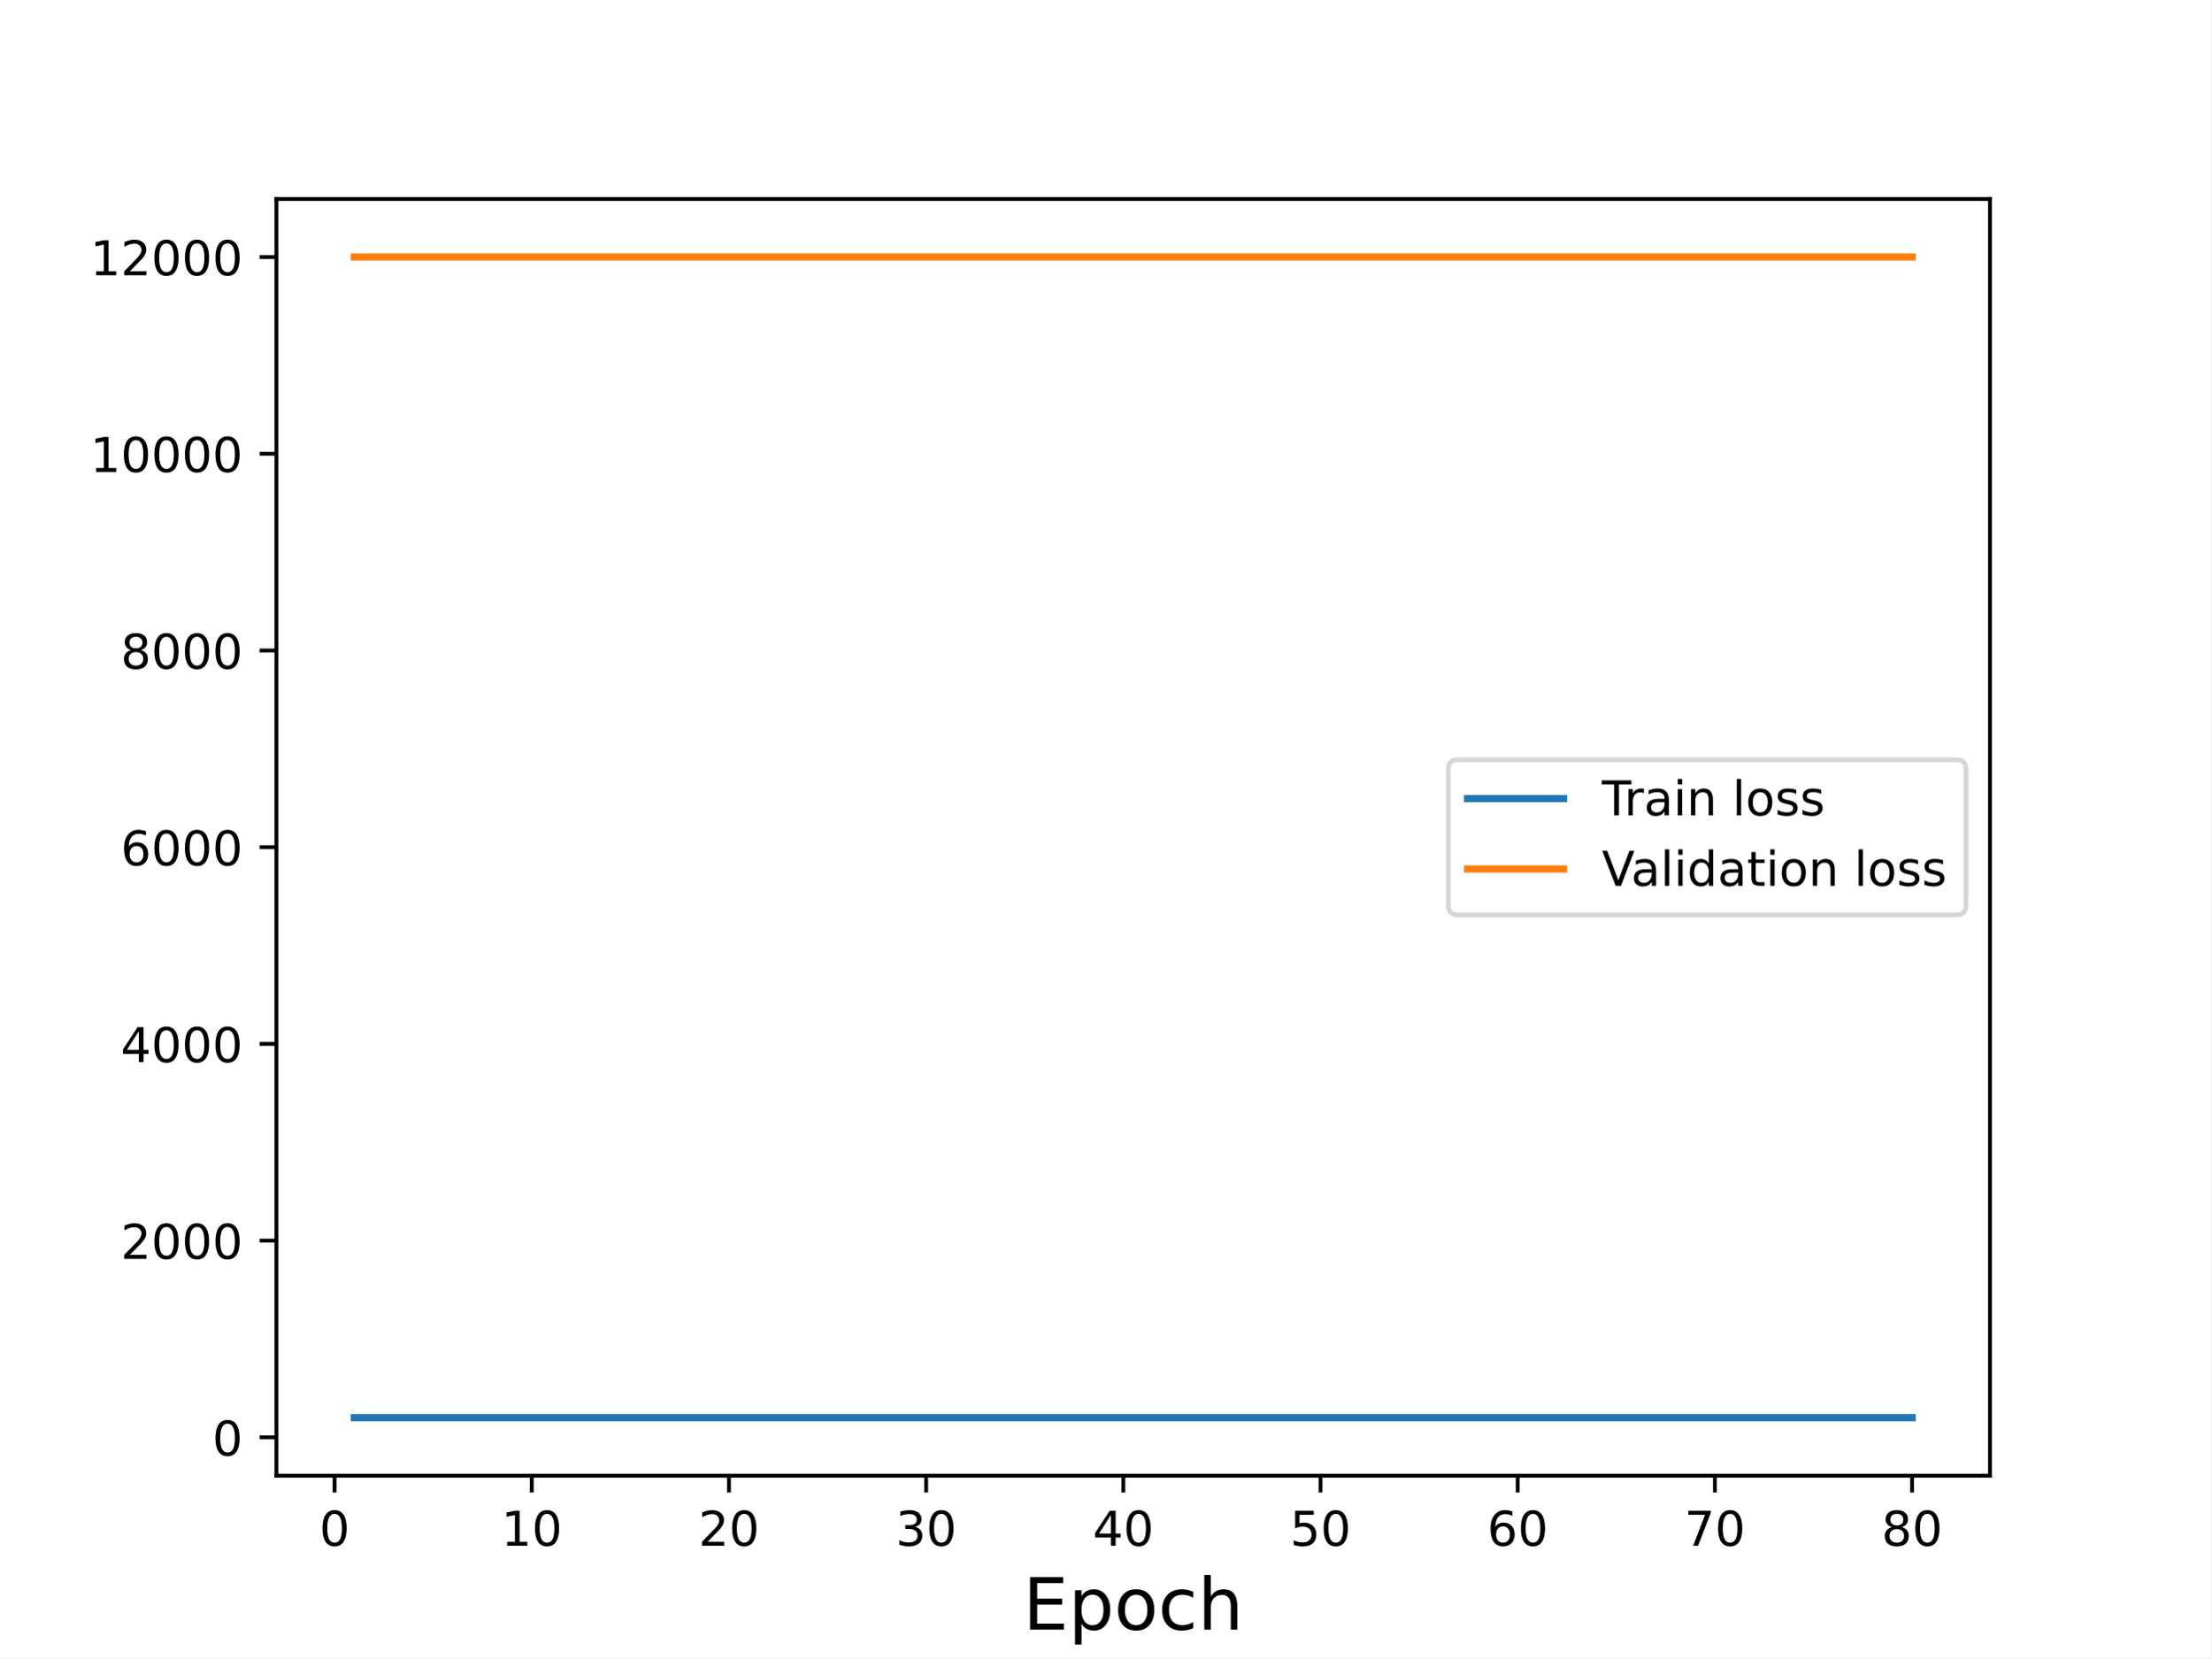
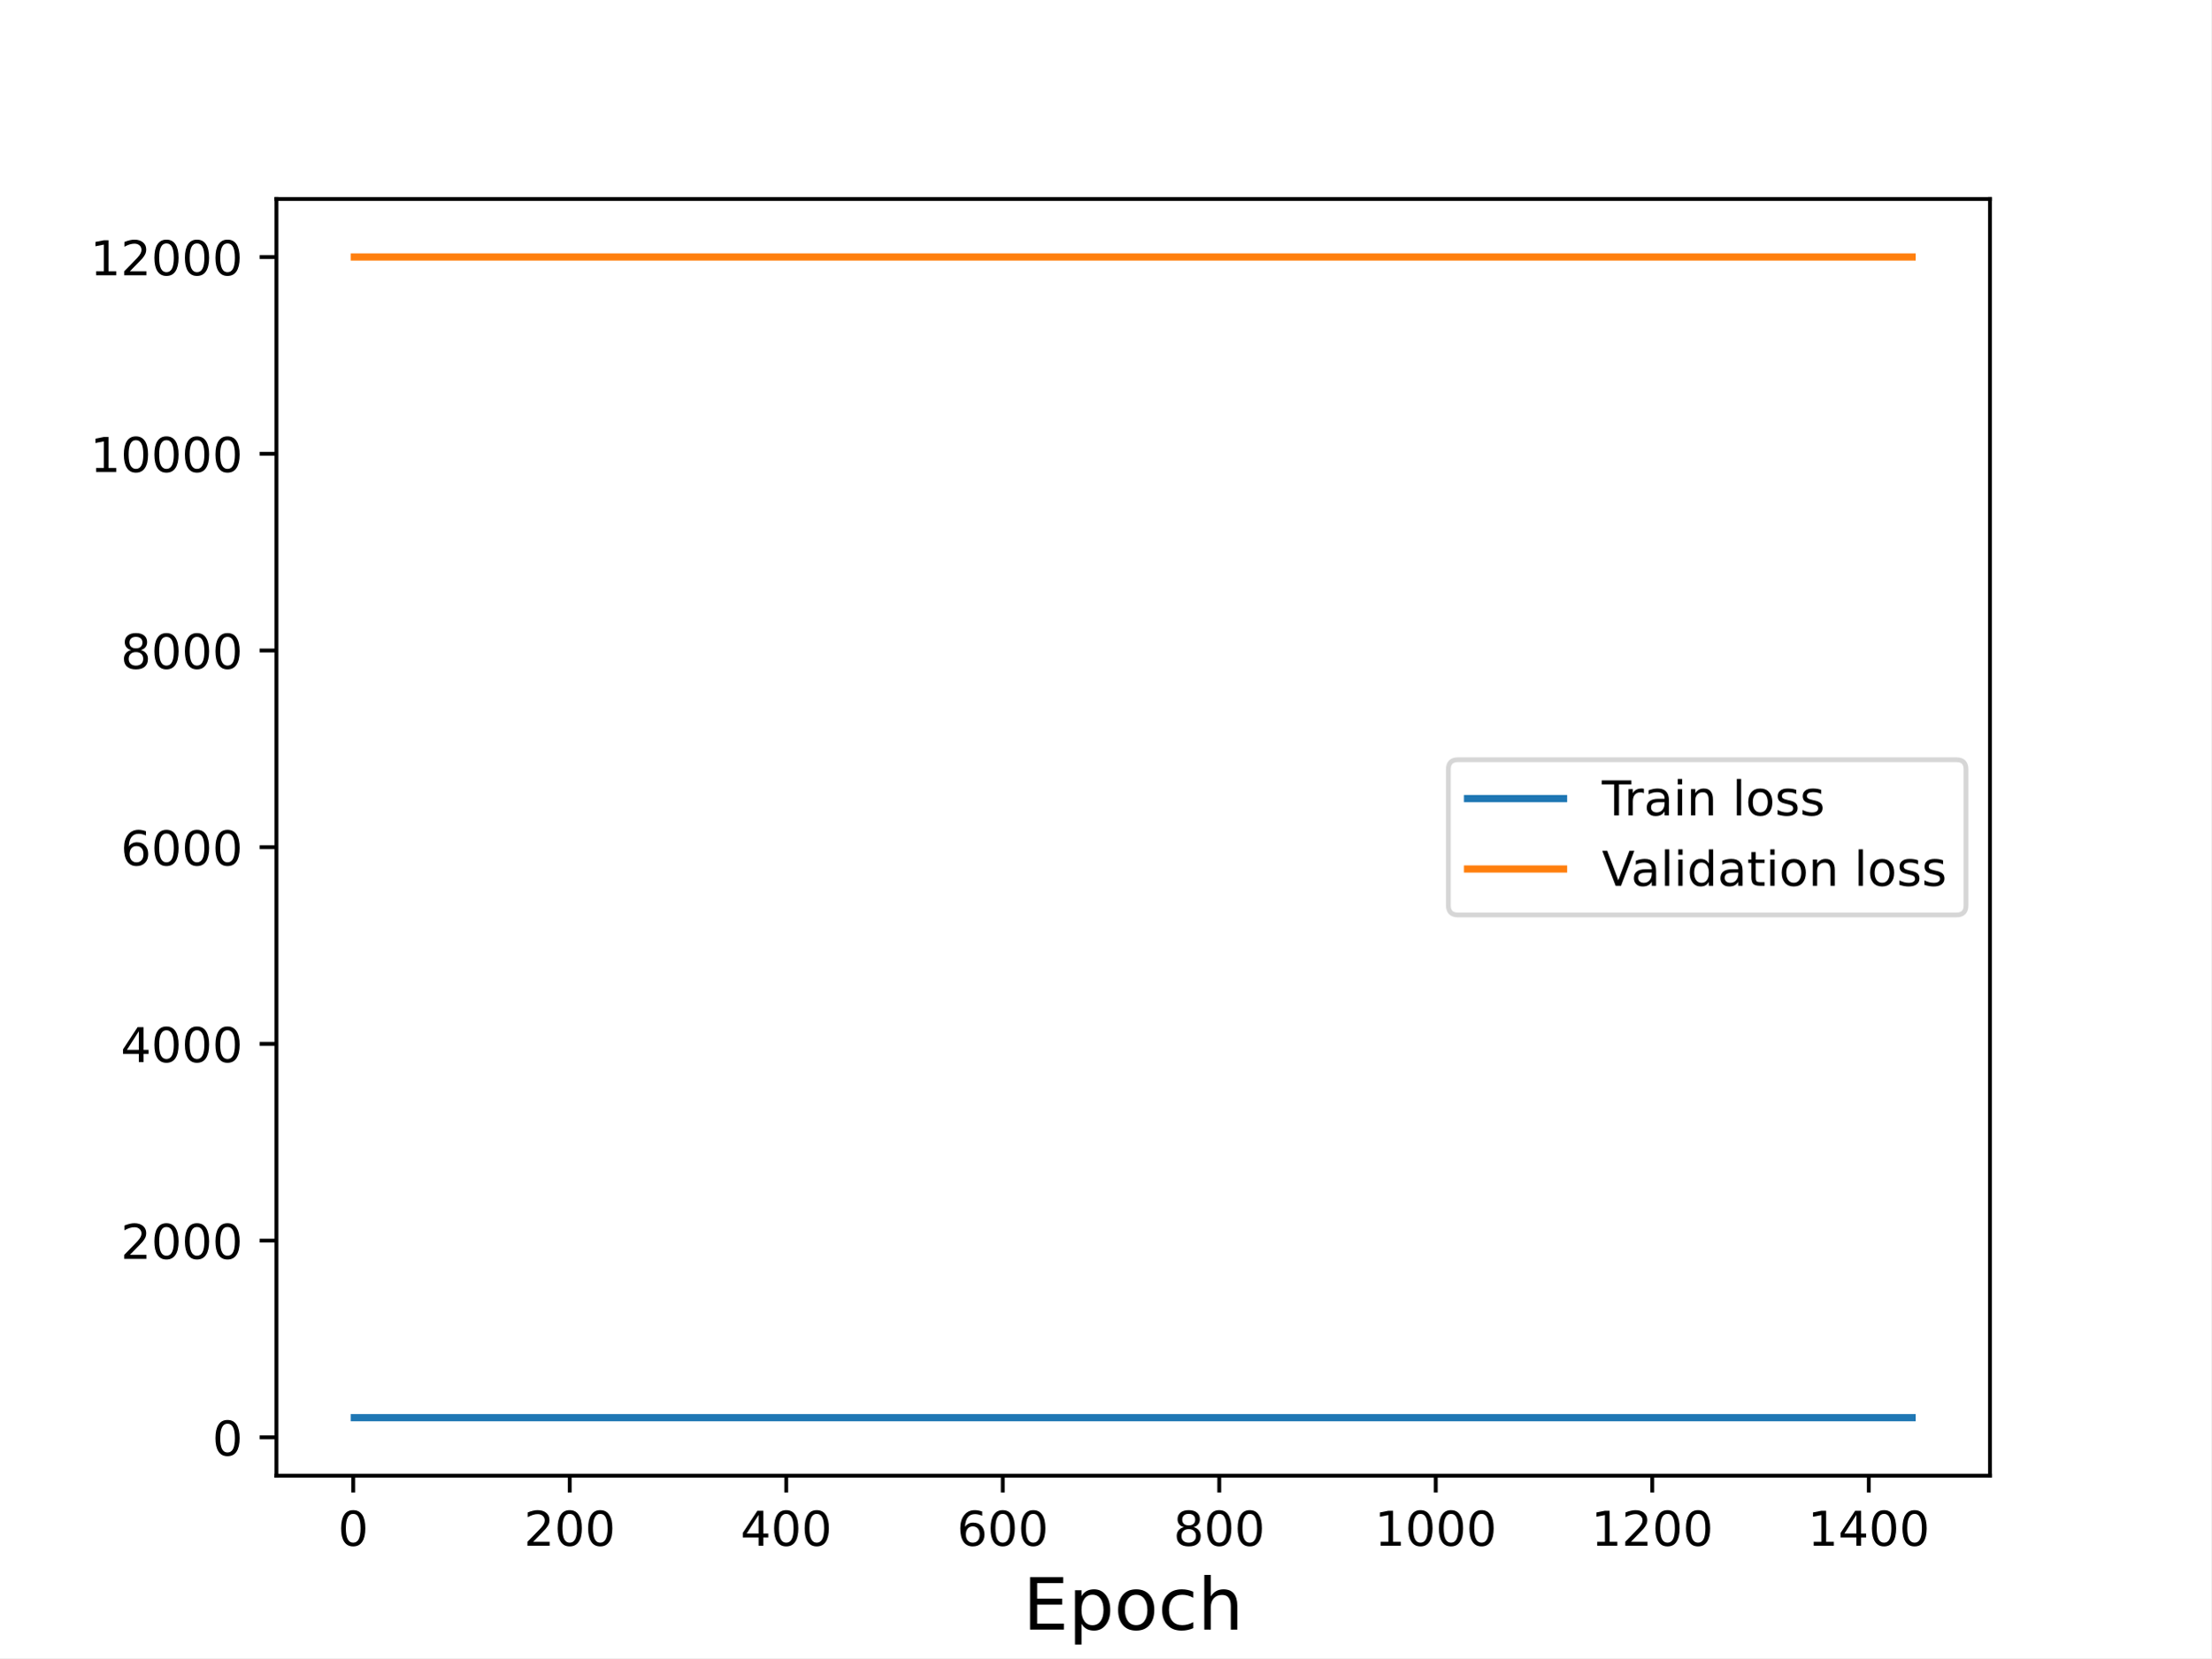
<svg xmlns="http://www.w3.org/2000/svg" xmlns:xlink="http://www.w3.org/1999/xlink" height="345.6pt" version="1.1" viewBox="0 0 460.8 345.6" width="460.8pt">
  <defs>
    <style type="text/css">*{stroke-linecap:butt;stroke-linejoin:round;}</style>
  </defs>
  <g id="figure_1">
    <g id="patch_1">
      <path d="M 0 345.6  L 460.8 345.6  L 460.8 0  L 0 0  z " style="fill:#ffffff;" />
    </g>
    <g id="axes_1">
      <g id="patch_2">
        <path d="M 57.6 307.584  L 414.72 307.584  L 414.72 41.472  L 57.6 41.472  z " style="fill:#ffffff;" />
      </g>
      <g id="matplotlib.axis_1">
        <g id="xtick_1">
          <g id="line2d_1">
            <defs>
-               <path d="M 0 0  L 0 3.5  " id="md147dcc945" style="stroke:#000000;stroke-width:0.8;" />
-             </defs>
-             <g>
-               <use style="stroke:#000000;stroke-width:0.8;" x="69.723" xlink:href="#md147dcc945" y="307.584" />
+               <path d="M 0 0  L 0 3.5  " id="m6fc9ec8ced" style="stroke:#000000;stroke-width:0.8;" />
+             </defs>
+             <g>
+               <use style="stroke:#000000;stroke-width:0.8;" x="73.607" xlink:href="#m6fc9ec8ced" y="307.584" />
            </g>
          </g>
          <g id="text_1">
-             <g transform="translate(66.54193 322.1824)scale(0.1 -0.1)">
+             <g transform="translate(70.42587 322.1824)scale(0.1 -0.1)">
              <defs>
                <path d="M 2034 4250  Q 1547 4250 1301 3770  Q 1056 3291 1056 2328  Q 1056 1369 1301 889  Q 1547 409 2034 409  Q 2525 409 2770 889  Q 3016 1369 3016 2328  Q 3016 3291 2770 3770  Q 2525 4250 2034 4250  z M 2034 4750  Q 2819 4750 3233 4129  Q 3647 3509 3647 2328  Q 3647 1150 3233 529  Q 2819 -91 2034 -91  Q 1250 -91 836 529  Q 422 1150 422 2328  Q 422 3509 836 4129  Q 1250 4750 2034 4750  z " id="DejaVuSans-30" transform="scale(0.015625)" />
              </defs>
              <use xlink:href="#DejaVuSans-30" />
            </g>
          </g>
        </g>
        <g id="xtick_2">
          <g id="line2d_2">
            <g>
-               <use style="stroke:#000000;stroke-width:0.8;" x="110.819" xlink:href="#md147dcc945" y="307.584" />
+               <use style="stroke:#000000;stroke-width:0.8;" x="118.729" xlink:href="#m6fc9ec8ced" y="307.584" />
            </g>
          </g>
          <g id="text_2">
-             <g transform="translate(104.4562 322.1824)scale(0.1 -0.1)">
-               <defs>
-                 <path d="M 794 531  L 1825 531  L 1825 4091  L 703 3866  L 703 4441  L 1819 4666  L 2450 4666  L 2450 531  L 3481 531  L 3481 0  L 794 0  L 794 531  z " id="DejaVuSans-31" transform="scale(0.015625)" />
-               </defs>
-               <use xlink:href="#DejaVuSans-31" />
-               <use x="63.623" xlink:href="#DejaVuSans-30" />
+             <g transform="translate(109.1856 322.1824)scale(0.1 -0.1)">
+               <defs>
+                 <path d="M 1228 531  L 3431 531  L 3431 0  L 469 0  L 469 531  Q 828 903 1448 1529  Q 2069 2156 2228 2338  Q 2531 2678 2651 2914  Q 2772 3150 2772 3378  Q 2772 3750 2511 3984  Q 2250 4219 1831 4219  Q 1534 4219 1204 4116  Q 875 4013 500 3803  L 500 4441  Q 881 4594 1212 4672  Q 1544 4750 1819 4750  Q 2544 4750 2975 4387  Q 3406 4025 3406 3419  Q 3406 3131 3298 2873  Q 3191 2616 2906 2266  Q 2828 2175 2409 1742  Q 1991 1309 1228 531  z " id="DejaVuSans-32" transform="scale(0.015625)" />
+               </defs>
+               <use xlink:href="#DejaVuSans-32" />
+               <use x="63.623" xlink:href="#DejaVuSans-30" />
+               <use x="127.246" xlink:href="#DejaVuSans-30" />
            </g>
          </g>
        </g>
        <g id="xtick_3">
          <g id="line2d_3">
            <g>
-               <use style="stroke:#000000;stroke-width:0.8;" x="151.914" xlink:href="#md147dcc945" y="307.584" />
+               <use style="stroke:#000000;stroke-width:0.8;" x="163.852" xlink:href="#m6fc9ec8ced" y="307.584" />
            </g>
          </g>
          <g id="text_3">
-             <g transform="translate(145.5517 322.1824)scale(0.1 -0.1)">
-               <defs>
-                 <path d="M 1228 531  L 3431 531  L 3431 0  L 469 0  L 469 531  Q 828 903 1448 1529  Q 2069 2156 2228 2338  Q 2531 2678 2651 2914  Q 2772 3150 2772 3378  Q 2772 3750 2511 3984  Q 2250 4219 1831 4219  Q 1534 4219 1204 4116  Q 875 4013 500 3803  L 500 4441  Q 881 4594 1212 4672  Q 1544 4750 1819 4750  Q 2544 4750 2975 4387  Q 3406 4025 3406 3419  Q 3406 3131 3298 2873  Q 3191 2616 2906 2266  Q 2828 2175 2409 1742  Q 1991 1309 1228 531  z " id="DejaVuSans-32" transform="scale(0.015625)" />
-               </defs>
-               <use xlink:href="#DejaVuSans-32" />
-               <use x="63.623" xlink:href="#DejaVuSans-30" />
+             <g transform="translate(154.3079 322.1824)scale(0.1 -0.1)">
+               <defs>
+                 <path d="M 2419 4116  L 825 1625  L 2419 1625  L 2419 4116  z M 2253 4666  L 3047 4666  L 3047 1625  L 3713 1625  L 3713 1100  L 3047 1100  L 3047 0  L 2419 0  L 2419 1100  L 313 1100  L 313 1709  L 2253 4666  z " id="DejaVuSans-34" transform="scale(0.015625)" />
+               </defs>
+               <use xlink:href="#DejaVuSans-34" />
+               <use x="63.623" xlink:href="#DejaVuSans-30" />
+               <use x="127.246" xlink:href="#DejaVuSans-30" />
            </g>
          </g>
        </g>
        <g id="xtick_4">
          <g id="line2d_4">
            <g>
-               <use style="stroke:#000000;stroke-width:0.8;" x="193.01" xlink:href="#md147dcc945" y="307.584" />
+               <use style="stroke:#000000;stroke-width:0.8;" x="208.974" xlink:href="#m6fc9ec8ced" y="307.584" />
            </g>
          </g>
          <g id="text_4">
-             <g transform="translate(186.6472 322.1824)scale(0.1 -0.1)">
-               <defs>
-                 <path d="M 2597 2516  Q 3050 2419 3304 2112  Q 3559 1806 3559 1356  Q 3559 666 3084 287  Q 2609 -91 1734 -91  Q 1441 -91 1130 -33  Q 819 25 488 141  L 488 750  Q 750 597 1062 519  Q 1375 441 1716 441  Q 2309 441 2620 675  Q 2931 909 2931 1356  Q 2931 1769 2642 2001  Q 2353 2234 1838 2234  L 1294 2234  L 1294 2753  L 1863 2753  Q 2328 2753 2575 2939  Q 2822 3125 2822 3475  Q 2822 3834 2567 4026  Q 2313 4219 1838 4219  Q 1578 4219 1281 4162  Q 984 4106 628 3988  L 628 4550  Q 988 4650 1302 4700  Q 1616 4750 1894 4750  Q 2613 4750 3031 4423  Q 3450 4097 3450 3541  Q 3450 3153 3228 2886  Q 3006 2619 2597 2516  z " id="DejaVuSans-33" transform="scale(0.015625)" />
-               </defs>
-               <use xlink:href="#DejaVuSans-33" />
-               <use x="63.623" xlink:href="#DejaVuSans-30" />
+             <g transform="translate(199.4301 322.1824)scale(0.1 -0.1)">
+               <defs>
+                 <path d="M 2113 2584  Q 1688 2584 1439 2293  Q 1191 2003 1191 1497  Q 1191 994 1439 701  Q 1688 409 2113 409  Q 2538 409 2786 701  Q 3034 994 3034 1497  Q 3034 2003 2786 2293  Q 2538 2584 2113 2584  z M 3366 4563  L 3366 3988  Q 3128 4100 2886 4159  Q 2644 4219 2406 4219  Q 1781 4219 1451 3797  Q 1122 3375 1075 2522  Q 1259 2794 1537 2939  Q 1816 3084 2150 3084  Q 2853 3084 3261 2657  Q 3669 2231 3669 1497  Q 3669 778 3244 343  Q 2819 -91 2113 -91  Q 1303 -91 875 529  Q 447 1150 447 2328  Q 447 3434 972 4092  Q 1497 4750 2381 4750  Q 2619 4750 2861 4703  Q 3103 4656 3366 4563  z " id="DejaVuSans-36" transform="scale(0.015625)" />
+               </defs>
+               <use xlink:href="#DejaVuSans-36" />
+               <use x="63.623" xlink:href="#DejaVuSans-30" />
+               <use x="127.246" xlink:href="#DejaVuSans-30" />
            </g>
          </g>
        </g>
        <g id="xtick_5">
          <g id="line2d_5">
            <g>
-               <use style="stroke:#000000;stroke-width:0.8;" x="234.105" xlink:href="#md147dcc945" y="307.584" />
+               <use style="stroke:#000000;stroke-width:0.8;" x="254.096" xlink:href="#m6fc9ec8ced" y="307.584" />
            </g>
          </g>
          <g id="text_5">
-             <g transform="translate(227.7427 322.1824)scale(0.1 -0.1)">
-               <defs>
-                 <path d="M 2419 4116  L 825 1625  L 2419 1625  L 2419 4116  z M 2253 4666  L 3047 4666  L 3047 1625  L 3713 1625  L 3713 1100  L 3047 1100  L 3047 0  L 2419 0  L 2419 1100  L 313 1100  L 313 1709  L 2253 4666  z " id="DejaVuSans-34" transform="scale(0.015625)" />
-               </defs>
-               <use xlink:href="#DejaVuSans-34" />
-               <use x="63.623" xlink:href="#DejaVuSans-30" />
+             <g transform="translate(244.5523 322.1824)scale(0.1 -0.1)">
+               <defs>
+                 <path d="M 2034 2216  Q 1584 2216 1326 1975  Q 1069 1734 1069 1313  Q 1069 891 1326 650  Q 1584 409 2034 409  Q 2484 409 2743 651  Q 3003 894 3003 1313  Q 3003 1734 2745 1975  Q 2488 2216 2034 2216  z M 1403 2484  Q 997 2584 770 2862  Q 544 3141 544 3541  Q 544 4100 942 4425  Q 1341 4750 2034 4750  Q 2731 4750 3128 4425  Q 3525 4100 3525 3541  Q 3525 3141 3298 2862  Q 3072 2584 2669 2484  Q 3125 2378 3379 2068  Q 3634 1759 3634 1313  Q 3634 634 3220 271  Q 2806 -91 2034 -91  Q 1263 -91 848 271  Q 434 634 434 1313  Q 434 1759 690 2068  Q 947 2378 1403 2484  z M 1172 3481  Q 1172 3119 1398 2916  Q 1625 2713 2034 2713  Q 2441 2713 2670 2916  Q 2900 3119 2900 3481  Q 2900 3844 2670 4047  Q 2441 4250 2034 4250  Q 1625 4250 1398 4047  Q 1172 3844 1172 3481  z " id="DejaVuSans-38" transform="scale(0.015625)" />
+               </defs>
+               <use xlink:href="#DejaVuSans-38" />
+               <use x="63.623" xlink:href="#DejaVuSans-30" />
+               <use x="127.246" xlink:href="#DejaVuSans-30" />
            </g>
          </g>
        </g>
        <g id="xtick_6">
          <g id="line2d_6">
            <g>
-               <use style="stroke:#000000;stroke-width:0.8;" x="275.201" xlink:href="#md147dcc945" y="307.584" />
+               <use style="stroke:#000000;stroke-width:0.8;" x="299.218" xlink:href="#m6fc9ec8ced" y="307.584" />
            </g>
          </g>
          <g id="text_6">
-             <g transform="translate(268.8382 322.1824)scale(0.1 -0.1)">
-               <defs>
-                 <path d="M 691 4666  L 3169 4666  L 3169 4134  L 1269 4134  L 1269 2991  Q 1406 3038 1543 3061  Q 1681 3084 1819 3084  Q 2600 3084 3056 2656  Q 3513 2228 3513 1497  Q 3513 744 3044 326  Q 2575 -91 1722 -91  Q 1428 -91 1123 -41  Q 819 9 494 109  L 494 744  Q 775 591 1075 516  Q 1375 441 1709 441  Q 2250 441 2565 725  Q 2881 1009 2881 1497  Q 2881 1984 2565 2268  Q 2250 2553 1709 2553  Q 1456 2553 1204 2497  Q 953 2441 691 2322  L 691 4666  z " id="DejaVuSans-35" transform="scale(0.015625)" />
-               </defs>
-               <use xlink:href="#DejaVuSans-35" />
-               <use x="63.623" xlink:href="#DejaVuSans-30" />
+             <g transform="translate(286.4933 322.1824)scale(0.1 -0.1)">
+               <defs>
+                 <path d="M 794 531  L 1825 531  L 1825 4091  L 703 3866  L 703 4441  L 1819 4666  L 2450 4666  L 2450 531  L 3481 531  L 3481 0  L 794 0  L 794 531  z " id="DejaVuSans-31" transform="scale(0.015625)" />
+               </defs>
+               <use xlink:href="#DejaVuSans-31" />
+               <use x="63.623" xlink:href="#DejaVuSans-30" />
+               <use x="127.246" xlink:href="#DejaVuSans-30" />
+               <use x="190.869" xlink:href="#DejaVuSans-30" />
            </g>
          </g>
        </g>
        <g id="xtick_7">
          <g id="line2d_7">
            <g>
-               <use style="stroke:#000000;stroke-width:0.8;" x="316.296" xlink:href="#md147dcc945" y="307.584" />
+               <use style="stroke:#000000;stroke-width:0.8;" x="344.341" xlink:href="#m6fc9ec8ced" y="307.584" />
            </g>
          </g>
          <g id="text_7">
-             <g transform="translate(309.9337 322.1824)scale(0.1 -0.1)">
-               <defs>
-                 <path d="M 2113 2584  Q 1688 2584 1439 2293  Q 1191 2003 1191 1497  Q 1191 994 1439 701  Q 1688 409 2113 409  Q 2538 409 2786 701  Q 3034 994 3034 1497  Q 3034 2003 2786 2293  Q 2538 2584 2113 2584  z M 3366 4563  L 3366 3988  Q 3128 4100 2886 4159  Q 2644 4219 2406 4219  Q 1781 4219 1451 3797  Q 1122 3375 1075 2522  Q 1259 2794 1537 2939  Q 1816 3084 2150 3084  Q 2853 3084 3261 2657  Q 3669 2231 3669 1497  Q 3669 778 3244 343  Q 2819 -91 2113 -91  Q 1303 -91 875 529  Q 447 1150 447 2328  Q 447 3434 972 4092  Q 1497 4750 2381 4750  Q 2619 4750 2861 4703  Q 3103 4656 3366 4563  z " id="DejaVuSans-36" transform="scale(0.015625)" />
-               </defs>
-               <use xlink:href="#DejaVuSans-36" />
-               <use x="63.623" xlink:href="#DejaVuSans-30" />
+             <g transform="translate(331.6156 322.1824)scale(0.1 -0.1)">
+               <use xlink:href="#DejaVuSans-31" />
+               <use x="63.623" xlink:href="#DejaVuSans-32" />
+               <use x="127.246" xlink:href="#DejaVuSans-30" />
+               <use x="190.869" xlink:href="#DejaVuSans-30" />
            </g>
          </g>
        </g>
        <g id="xtick_8">
          <g id="line2d_8">
            <g>
-               <use style="stroke:#000000;stroke-width:0.8;" x="357.392" xlink:href="#md147dcc945" y="307.584" />
+               <use style="stroke:#000000;stroke-width:0.8;" x="389.463" xlink:href="#m6fc9ec8ced" y="307.584" />
            </g>
          </g>
          <g id="text_8">
-             <g transform="translate(351.0293 322.1824)scale(0.1 -0.1)">
-               <defs>
-                 <path d="M 525 4666  L 3525 4666  L 3525 4397  L 1831 0  L 1172 0  L 2766 4134  L 525 4134  L 525 4666  z " id="DejaVuSans-37" transform="scale(0.015625)" />
-               </defs>
-               <use xlink:href="#DejaVuSans-37" />
-               <use x="63.623" xlink:href="#DejaVuSans-30" />
-             </g>
-           </g>
-         </g>
-         <g id="xtick_9">
-           <g id="line2d_9">
-             <g>
-               <use style="stroke:#000000;stroke-width:0.8;" x="398.487" xlink:href="#md147dcc945" y="307.584" />
-             </g>
-           </g>
-           <g id="text_9">
-             <g transform="translate(392.1248 322.1824)scale(0.1 -0.1)">
-               <defs>
-                 <path d="M 2034 2216  Q 1584 2216 1326 1975  Q 1069 1734 1069 1313  Q 1069 891 1326 650  Q 1584 409 2034 409  Q 2484 409 2743 651  Q 3003 894 3003 1313  Q 3003 1734 2745 1975  Q 2488 2216 2034 2216  z M 1403 2484  Q 997 2584 770 2862  Q 544 3141 544 3541  Q 544 4100 942 4425  Q 1341 4750 2034 4750  Q 2731 4750 3128 4425  Q 3525 4100 3525 3541  Q 3525 3141 3298 2862  Q 3072 2584 2669 2484  Q 3125 2378 3379 2068  Q 3634 1759 3634 1313  Q 3634 634 3220 271  Q 2806 -91 2034 -91  Q 1263 -91 848 271  Q 434 634 434 1313  Q 434 1759 690 2068  Q 947 2378 1403 2484  z M 1172 3481  Q 1172 3119 1398 2916  Q 1625 2713 2034 2713  Q 2441 2713 2670 2916  Q 2900 3119 2900 3481  Q 2900 3844 2670 4047  Q 2441 4250 2034 4250  Q 1625 4250 1398 4047  Q 1172 3844 1172 3481  z " id="DejaVuSans-38" transform="scale(0.015625)" />
-               </defs>
-               <use xlink:href="#DejaVuSans-38" />
-               <use x="63.623" xlink:href="#DejaVuSans-30" />
-             </g>
-           </g>
-         </g>
-         <g id="text_10">
+             <g transform="translate(376.7378 322.1824)scale(0.1 -0.1)">
+               <use xlink:href="#DejaVuSans-31" />
+               <use x="63.623" xlink:href="#DejaVuSans-34" />
+               <use x="127.246" xlink:href="#DejaVuSans-30" />
+               <use x="190.869" xlink:href="#DejaVuSans-30" />
+             </g>
+           </g>
+         </g>
+         <g id="text_9">
          <g transform="translate(213.1936 339.6598)scale(0.15 -0.15)">
            <defs>
              <path d="M 628 4666  L 3578 4666  L 3578 4134  L 1259 4134  L 1259 2753  L 3481 2753  L 3481 2222  L 1259 2222  L 1259 531  L 3634 531  L 3634 0  L 628 0  L 628 4666  z " id="DejaVuSans-45" transform="scale(0.015625)" />
              <path d="M 1159 525  L 1159 -1331  L 581 -1331  L 581 3500  L 1159 3500  L 1159 2969  Q 1341 3281 1617 3432  Q 1894 3584 2278 3584  Q 2916 3584 3314 3078  Q 3713 2572 3713 1747  Q 3713 922 3314 415  Q 2916 -91 2278 -91  Q 1894 -91 1617 61  Q 1341 213 1159 525  z M 3116 1747  Q 3116 2381 2855 2742  Q 2594 3103 2138 3103  Q 1681 3103 1420 2742  Q 1159 2381 1159 1747  Q 1159 1113 1420 752  Q 1681 391 2138 391  Q 2594 391 2855 752  Q 3116 1113 3116 1747  z " id="DejaVuSans-70" transform="scale(0.015625)" />
              <path d="M 1959 3097  Q 1497 3097 1228 2736  Q 959 2375 959 1747  Q 959 1119 1226 758  Q 1494 397 1959 397  Q 2419 397 2687 759  Q 2956 1122 2956 1747  Q 2956 2369 2687 2733  Q 2419 3097 1959 3097  z M 1959 3584  Q 2709 3584 3137 3096  Q 3566 2609 3566 1747  Q 3566 888 3137 398  Q 2709 -91 1959 -91  Q 1206 -91 779 398  Q 353 888 353 1747  Q 353 2609 779 3096  Q 1206 3584 1959 3584  z " id="DejaVuSans-6f" transform="scale(0.015625)" />
              <path d="M 3122 3366  L 3122 2828  Q 2878 2963 2633 3030  Q 2388 3097 2138 3097  Q 1578 3097 1268 2742  Q 959 2388 959 1747  Q 959 1106 1268 751  Q 1578 397 2138 397  Q 2388 397 2633 464  Q 2878 531 3122 666  L 3122 134  Q 2881 22 2623 -34  Q 2366 -91 2075 -91  Q 1284 -91 818 406  Q 353 903 353 1747  Q 353 2603 823 3093  Q 1294 3584 2113 3584  Q 2378 3584 2631 3529  Q 2884 3475 3122 3366  z " id="DejaVuSans-63" transform="scale(0.015625)" />
              <path d="M 3513 2113  L 3513 0  L 2938 0  L 2938 2094  Q 2938 2591 2744 2837  Q 2550 3084 2163 3084  Q 1697 3084 1428 2787  Q 1159 2491 1159 1978  L 1159 0  L 581 0  L 581 4863  L 1159 4863  L 1159 2956  Q 1366 3272 1645 3428  Q 1925 3584 2291 3584  Q 2894 3584 3203 3211  Q 3513 2838 3513 2113  z " id="DejaVuSans-68" transform="scale(0.015625)" />
            </defs>
            <use xlink:href="#DejaVuSans-45" />
            <use x="63.184" xlink:href="#DejaVuSans-70" />
            <use x="126.66" xlink:href="#DejaVuSans-6f" />
            <use x="187.842" xlink:href="#DejaVuSans-63" />
            <use x="242.822" xlink:href="#DejaVuSans-68" />
          </g>
        </g>
      </g>
      <g id="matplotlib.axis_2">
        <g id="ytick_1">
-           <g id="line2d_10">
-             <defs>
-               <path d="M 0 0  L -3.5 0  " id="m2666635a3a" style="stroke:#000000;stroke-width:0.8;" />
-             </defs>
-             <g>
-               <use style="stroke:#000000;stroke-width:0.8;" x="57.6" xlink:href="#m2666635a3a" y="299.588" />
-             </g>
-           </g>
-           <g id="text_11">
+           <g id="line2d_9">
+             <defs>
+               <path d="M 0 0  L -3.5 0  " id="m08ede93b1a" style="stroke:#000000;stroke-width:0.8;" />
+             </defs>
+             <g>
+               <use style="stroke:#000000;stroke-width:0.8;" x="57.6" xlink:href="#m08ede93b1a" y="299.588" />
+             </g>
+           </g>
+           <g id="text_10">
            <g transform="translate(44.2375 303.3876)scale(0.1 -0.1)">
              <use xlink:href="#DejaVuSans-30" />
            </g>
          </g>
        </g>
        <g id="ytick_2">
-           <g id="line2d_11">
-             <g>
-               <use style="stroke:#000000;stroke-width:0.8;" x="57.6" xlink:href="#m2666635a3a" y="258.585" />
-             </g>
-           </g>
-           <g id="text_12">
+           <g id="line2d_10">
+             <g>
+               <use style="stroke:#000000;stroke-width:0.8;" x="57.6" xlink:href="#m08ede93b1a" y="258.585" />
+             </g>
+           </g>
+           <g id="text_11">
            <g transform="translate(25.15 262.3842)scale(0.1 -0.1)">
              <use xlink:href="#DejaVuSans-32" />
              <use x="63.623" xlink:href="#DejaVuSans-30" />
              <use x="127.246" xlink:href="#DejaVuSans-30" />
              <use x="190.869" xlink:href="#DejaVuSans-30" />
            </g>
          </g>
        </g>
        <g id="ytick_3">
-           <g id="line2d_12">
-             <g>
-               <use style="stroke:#000000;stroke-width:0.8;" x="57.6" xlink:href="#m2666635a3a" y="217.582" />
-             </g>
-           </g>
-           <g id="text_13">
+           <g id="line2d_11">
+             <g>
+               <use style="stroke:#000000;stroke-width:0.8;" x="57.6" xlink:href="#m08ede93b1a" y="217.582" />
+             </g>
+           </g>
+           <g id="text_12">
            <g transform="translate(25.15 221.3808)scale(0.1 -0.1)">
              <use xlink:href="#DejaVuSans-34" />
              <use x="63.623" xlink:href="#DejaVuSans-30" />
              <use x="127.246" xlink:href="#DejaVuSans-30" />
              <use x="190.869" xlink:href="#DejaVuSans-30" />
            </g>
          </g>
        </g>
        <g id="ytick_4">
-           <g id="line2d_13">
-             <g>
-               <use style="stroke:#000000;stroke-width:0.8;" x="57.6" xlink:href="#m2666635a3a" y="176.578" />
-             </g>
-           </g>
-           <g id="text_14">
+           <g id="line2d_12">
+             <g>
+               <use style="stroke:#000000;stroke-width:0.8;" x="57.6" xlink:href="#m08ede93b1a" y="176.578" />
+             </g>
+           </g>
+           <g id="text_13">
            <g transform="translate(25.15 180.3774)scale(0.1 -0.1)">
              <use xlink:href="#DejaVuSans-36" />
              <use x="63.623" xlink:href="#DejaVuSans-30" />
              <use x="127.246" xlink:href="#DejaVuSans-30" />
              <use x="190.869" xlink:href="#DejaVuSans-30" />
            </g>
          </g>
        </g>
        <g id="ytick_5">
-           <g id="line2d_14">
-             <g>
-               <use style="stroke:#000000;stroke-width:0.8;" x="57.6" xlink:href="#m2666635a3a" y="135.575" />
-             </g>
-           </g>
-           <g id="text_15">
+           <g id="line2d_13">
+             <g>
+               <use style="stroke:#000000;stroke-width:0.8;" x="57.6" xlink:href="#m08ede93b1a" y="135.575" />
+             </g>
+           </g>
+           <g id="text_14">
            <g transform="translate(25.15 139.374)scale(0.1 -0.1)">
              <use xlink:href="#DejaVuSans-38" />
              <use x="63.623" xlink:href="#DejaVuSans-30" />
              <use x="127.246" xlink:href="#DejaVuSans-30" />
              <use x="190.869" xlink:href="#DejaVuSans-30" />
            </g>
          </g>
        </g>
        <g id="ytick_6">
+           <g id="line2d_14">
+             <g>
+               <use style="stroke:#000000;stroke-width:0.8;" x="57.6" xlink:href="#m08ede93b1a" y="94.571" />
+             </g>
+           </g>
+           <g id="text_15">
+             <g transform="translate(18.7875 98.37061)scale(0.1 -0.1)">
+               <use xlink:href="#DejaVuSans-31" />
+               <use x="63.623" xlink:href="#DejaVuSans-30" />
+               <use x="127.246" xlink:href="#DejaVuSans-30" />
+               <use x="190.869" xlink:href="#DejaVuSans-30" />
+               <use x="254.492" xlink:href="#DejaVuSans-30" />
+             </g>
+           </g>
+         </g>
+         <g id="ytick_7">
          <g id="line2d_15">
            <g>
-               <use style="stroke:#000000;stroke-width:0.8;" x="57.6" xlink:href="#m2666635a3a" y="94.571" />
+               <use style="stroke:#000000;stroke-width:0.8;" x="57.6" xlink:href="#m08ede93b1a" y="53.568" />
            </g>
          </g>
          <g id="text_16">
-             <g transform="translate(18.7875 98.37061)scale(0.1 -0.1)">
-               <use xlink:href="#DejaVuSans-31" />
-               <use x="63.623" xlink:href="#DejaVuSans-30" />
+             <g transform="translate(18.7875 57.36722)scale(0.1 -0.1)">
+               <use xlink:href="#DejaVuSans-31" />
+               <use x="63.623" xlink:href="#DejaVuSans-32" />
              <use x="127.246" xlink:href="#DejaVuSans-30" />
              <use x="190.869" xlink:href="#DejaVuSans-30" />
              <use x="254.492" xlink:href="#DejaVuSans-30" />
            </g>
          </g>
        </g>
-         <g id="ytick_7">
-           <g id="line2d_16">
-             <g>
-               <use style="stroke:#000000;stroke-width:0.8;" x="57.6" xlink:href="#m2666635a3a" y="53.568" />
-             </g>
-           </g>
-           <g id="text_17">
-             <g transform="translate(18.7875 57.36722)scale(0.1 -0.1)">
-               <use xlink:href="#DejaVuSans-31" />
-               <use x="63.623" xlink:href="#DejaVuSans-32" />
-               <use x="127.246" xlink:href="#DejaVuSans-30" />
-               <use x="190.869" xlink:href="#DejaVuSans-30" />
-               <use x="254.492" xlink:href="#DejaVuSans-30" />
-             </g>
-           </g>
-         </g>
+       </g>
+       <g id="line2d_16">
+         <path clip-path="url(#p57f3be79e6)" d="M 73.833 295.488  L 398.487 295.488  L 398.487 295.488  " style="fill:none;stroke:#1f77b4;stroke-linecap:square;stroke-width:1.5;" />
      </g>
      <g id="line2d_17">
-         <path clip-path="url(#p2aa4790668)" d="M 73.833 295.488  L 77.942 295.488  L 82.052 295.488  L 86.161 295.488  L 90.271 295.488  L 94.38 295.488  L 98.49 295.488  L 102.6 295.488  L 106.709 295.488  L 110.819 295.488  L 114.928 295.488  L 119.038 295.488  L 123.147 295.488  L 127.257 295.488  L 131.366 295.488  L 135.476 295.488  L 139.586 295.488  L 143.695 295.488  L 147.805 295.488  L 151.914 295.488  L 156.024 295.488  L 160.133 295.488  L 164.243 295.488  L 168.352 295.488  L 172.462 295.488  L 176.572 295.488  L 180.681 295.488  L 184.791 295.488  L 188.9 295.488  L 193.01 295.488  L 197.119 295.488  L 201.229 295.488  L 205.338 295.488  L 209.448 295.488  L 213.557 295.488  L 217.667 295.488  L 221.777 295.488  L 225.886 295.488  L 229.996 295.488  L 234.105 295.488  L 238.215 295.488  L 242.324 295.488  L 246.434 295.488  L 250.543 295.488  L 254.653 295.488  L 258.763 295.488  L 262.872 295.488  L 266.982 295.488  L 271.091 295.488  L 275.201 295.488  L 279.31 295.488  L 283.42 295.488  L 287.529 295.488  L 291.639 295.488  L 295.748 295.488  L 299.858 295.488  L 303.968 295.488  L 308.077 295.488  L 312.187 295.488  L 316.296 295.488  L 320.406 295.488  L 324.515 295.488  L 328.625 295.488  L 332.734 295.488  L 336.844 295.488  L 340.954 295.488  L 345.063 295.488  L 349.173 295.488  L 353.282 295.488  L 357.392 295.488  L 361.501 295.488  L 365.611 295.488  L 369.72 295.488  L 373.83 295.488  L 377.94 295.488  L 382.049 295.488  L 386.159 295.488  L 390.268 295.488  L 394.378 295.488  L 398.487 295.488  " style="fill:none;stroke:#1f77b4;stroke-linecap:square;stroke-width:1.5;" />
-       </g>
-       <g id="line2d_18">
-         <path clip-path="url(#p2aa4790668)" d="M 73.833 53.568  L 77.942 53.568  L 82.052 53.568  L 86.161 53.568  L 90.271 53.568  L 94.38 53.568  L 98.49 53.568  L 102.6 53.568  L 106.709 53.568  L 110.819 53.568  L 114.928 53.568  L 119.038 53.568  L 123.147 53.568  L 127.257 53.568  L 131.366 53.568  L 135.476 53.568  L 139.586 53.568  L 143.695 53.568  L 147.805 53.568  L 151.914 53.568  L 156.024 53.568  L 160.133 53.568  L 164.243 53.568  L 168.352 53.568  L 172.462 53.568  L 176.572 53.568  L 180.681 53.568  L 184.791 53.568  L 188.9 53.568  L 193.01 53.568  L 197.119 53.568  L 201.229 53.568  L 205.338 53.568  L 209.448 53.568  L 213.557 53.568  L 217.667 53.568  L 221.777 53.568  L 225.886 53.568  L 229.996 53.568  L 234.105 53.568  L 238.215 53.568  L 242.324 53.568  L 246.434 53.568  L 250.543 53.568  L 254.653 53.568  L 258.763 53.568  L 262.872 53.568  L 266.982 53.568  L 271.091 53.568  L 275.201 53.568  L 279.31 53.568  L 283.42 53.568  L 287.529 53.568  L 291.639 53.568  L 295.748 53.568  L 299.858 53.568  L 303.968 53.568  L 308.077 53.568  L 312.187 53.568  L 316.296 53.568  L 320.406 53.568  L 324.515 53.568  L 328.625 53.568  L 332.734 53.568  L 336.844 53.568  L 340.954 53.568  L 345.063 53.568  L 349.173 53.568  L 353.282 53.568  L 357.392 53.568  L 361.501 53.568  L 365.611 53.568  L 369.72 53.568  L 373.83 53.568  L 377.94 53.568  L 382.049 53.568  L 386.159 53.568  L 390.268 53.568  L 394.378 53.568  L 398.487 53.568  " style="fill:none;stroke:#ff7f0e;stroke-linecap:square;stroke-width:1.5;" />
+         <path clip-path="url(#p57f3be79e6)" d="M 73.833 53.568  L 398.487 53.568  L 398.487 53.568  " style="fill:none;stroke:#ff7f0e;stroke-linecap:square;stroke-width:1.5;" />
      </g>
      <g id="patch_3">
        <path d="M 57.6 307.584  L 57.6 41.472  " style="fill:none;stroke:#000000;stroke-linecap:square;stroke-linejoin:miter;stroke-width:0.8;" />
      </g>
      <g id="patch_4">
        <path d="M 414.72 307.584  L 414.72 41.472  " style="fill:none;stroke:#000000;stroke-linecap:square;stroke-linejoin:miter;stroke-width:0.8;" />
      </g>
      <g id="patch_5">
        <path d="M 57.6 307.584  L 414.72 307.584  " style="fill:none;stroke:#000000;stroke-linecap:square;stroke-linejoin:miter;stroke-width:0.8;" />
      </g>
      <g id="patch_6">
        <path d="M 57.6 41.472  L 414.72 41.472  " style="fill:none;stroke:#000000;stroke-linecap:square;stroke-linejoin:miter;stroke-width:0.8;" />
      </g>
      <g id="legend_1">
        <g id="patch_7">
          <path d="M 303.845 190.706  L 407.72 190.706  Q 409.72 190.706 409.72 188.706  L 409.72 160.35  Q 409.72 158.35 407.72 158.35  L 303.845 158.35  Q 301.845 158.35 301.845 160.35  L 301.845 188.706  Q 301.845 190.706 303.845 190.706  z " style="fill:#ffffff;opacity:0.8;stroke:#cccccc;stroke-linejoin:miter;" />
        </g>
-         <g id="line2d_19">
+         <g id="line2d_18">
          <path d="M 305.845 166.448  L 325.845 166.448  " style="fill:none;stroke:#1f77b4;stroke-linecap:square;stroke-width:1.5;" />
        </g>
-         <g id="line2d_20" />
-         <g id="text_18">
+         <g id="line2d_19" />
+         <g id="text_17">
          <g transform="translate(333.845 169.9483)scale(0.1 -0.1)">
            <defs>
              <path d="M -19 4666  L 3928 4666  L 3928 4134  L 2272 4134  L 2272 0  L 1638 0  L 1638 4134  L -19 4134  L -19 4666  z " id="DejaVuSans-54" transform="scale(0.015625)" />
              <path d="M 2631 2963  Q 2534 3019 2420 3045  Q 2306 3072 2169 3072  Q 1681 3072 1420 2755  Q 1159 2438 1159 1844  L 1159 0  L 581 0  L 581 3500  L 1159 3500  L 1159 2956  Q 1341 3275 1631 3429  Q 1922 3584 2338 3584  Q 2397 3584 2469 3576  Q 2541 3569 2628 3553  L 2631 2963  z " id="DejaVuSans-72" transform="scale(0.015625)" />
              <path d="M 2194 1759  Q 1497 1759 1228 1600  Q 959 1441 959 1056  Q 959 750 1161 570  Q 1363 391 1709 391  Q 2188 391 2477 730  Q 2766 1069 2766 1631  L 2766 1759  L 2194 1759  z M 3341 1997  L 3341 0  L 2766 0  L 2766 531  Q 2569 213 2275 61  Q 1981 -91 1556 -91  Q 1019 -91 701 211  Q 384 513 384 1019  Q 384 1609 779 1909  Q 1175 2209 1959 2209  L 2766 2209  L 2766 2266  Q 2766 2663 2505 2880  Q 2244 3097 1772 3097  Q 1472 3097 1187 3025  Q 903 2953 641 2809  L 641 3341  Q 956 3463 1253 3523  Q 1550 3584 1831 3584  Q 2591 3584 2966 3190  Q 3341 2797 3341 1997  z " id="DejaVuSans-61" transform="scale(0.015625)" />
              <path d="M 603 3500  L 1178 3500  L 1178 0  L 603 0  L 603 3500  z M 603 4863  L 1178 4863  L 1178 4134  L 603 4134  L 603 4863  z " id="DejaVuSans-69" transform="scale(0.015625)" />
              <path d="M 3513 2113  L 3513 0  L 2938 0  L 2938 2094  Q 2938 2591 2744 2837  Q 2550 3084 2163 3084  Q 1697 3084 1428 2787  Q 1159 2491 1159 1978  L 1159 0  L 581 0  L 581 3500  L 1159 3500  L 1159 2956  Q 1366 3272 1645 3428  Q 1925 3584 2291 3584  Q 2894 3584 3203 3211  Q 3513 2838 3513 2113  z " id="DejaVuSans-6e" transform="scale(0.015625)" />
              <path id="DejaVuSans-20" transform="scale(0.015625)" />
              <path d="M 603 4863  L 1178 4863  L 1178 0  L 603 0  L 603 4863  z " id="DejaVuSans-6c" transform="scale(0.015625)" />
              <path d="M 2834 3397  L 2834 2853  Q 2591 2978 2328 3040  Q 2066 3103 1784 3103  Q 1356 3103 1142 2972  Q 928 2841 928 2578  Q 928 2378 1081 2264  Q 1234 2150 1697 2047  L 1894 2003  Q 2506 1872 2764 1633  Q 3022 1394 3022 966  Q 3022 478 2636 193  Q 2250 -91 1575 -91  Q 1294 -91 989 -36  Q 684 19 347 128  L 347 722  Q 666 556 975 473  Q 1284 391 1588 391  Q 1994 391 2212 530  Q 2431 669 2431 922  Q 2431 1156 2273 1281  Q 2116 1406 1581 1522  L 1381 1569  Q 847 1681 609 1914  Q 372 2147 372 2553  Q 372 3047 722 3315  Q 1072 3584 1716 3584  Q 2034 3584 2315 3537  Q 2597 3491 2834 3397  z " id="DejaVuSans-73" transform="scale(0.015625)" />
            </defs>
            <use xlink:href="#DejaVuSans-54" />
            <use x="46.334" xlink:href="#DejaVuSans-72" />
            <use x="87.447" xlink:href="#DejaVuSans-61" />
            <use x="148.727" xlink:href="#DejaVuSans-69" />
            <use x="176.51" xlink:href="#DejaVuSans-6e" />
            <use x="239.889" xlink:href="#DejaVuSans-20" />
            <use x="271.676" xlink:href="#DejaVuSans-6c" />
            <use x="299.459" xlink:href="#DejaVuSans-6f" />
            <use x="360.641" xlink:href="#DejaVuSans-73" />
            <use x="412.74" xlink:href="#DejaVuSans-73" />
          </g>
        </g>
-         <g id="line2d_21">
+         <g id="line2d_20">
          <path d="M 305.845 181.126  L 325.845 181.126  " style="fill:none;stroke:#ff7f0e;stroke-linecap:square;stroke-width:1.5;" />
        </g>
-         <g id="line2d_22" />
-         <g id="text_19">
+         <g id="line2d_21" />
+         <g id="text_18">
          <g transform="translate(333.845 184.6264)scale(0.1 -0.1)">
            <defs>
              <path d="M 1831 0  L 50 4666  L 709 4666  L 2188 738  L 3669 4666  L 4325 4666  L 2547 0  L 1831 0  z " id="DejaVuSans-56" transform="scale(0.015625)" />
              <path d="M 2906 2969  L 2906 4863  L 3481 4863  L 3481 0  L 2906 0  L 2906 525  Q 2725 213 2448 61  Q 2172 -91 1784 -91  Q 1150 -91 751 415  Q 353 922 353 1747  Q 353 2572 751 3078  Q 1150 3584 1784 3584  Q 2172 3584 2448 3432  Q 2725 3281 2906 2969  z M 947 1747  Q 947 1113 1208 752  Q 1469 391 1925 391  Q 2381 391 2643 752  Q 2906 1113 2906 1747  Q 2906 2381 2643 2742  Q 2381 3103 1925 3103  Q 1469 3103 1208 2742  Q 947 2381 947 1747  z " id="DejaVuSans-64" transform="scale(0.015625)" />
              <path d="M 1172 4494  L 1172 3500  L 2356 3500  L 2356 3053  L 1172 3053  L 1172 1153  Q 1172 725 1289 603  Q 1406 481 1766 481  L 2356 481  L 2356 0  L 1766 0  Q 1100 0 847 248  Q 594 497 594 1153  L 594 3053  L 172 3053  L 172 3500  L 594 3500  L 594 4494  L 1172 4494  z " id="DejaVuSans-74" transform="scale(0.015625)" />
            </defs>
            <use xlink:href="#DejaVuSans-56" />
            <use x="60.658" xlink:href="#DejaVuSans-61" />
            <use x="121.938" xlink:href="#DejaVuSans-6c" />
            <use x="149.721" xlink:href="#DejaVuSans-69" />
            <use x="177.504" xlink:href="#DejaVuSans-64" />
            <use x="240.98" xlink:href="#DejaVuSans-61" />
            <use x="302.26" xlink:href="#DejaVuSans-74" />
            <use x="341.469" xlink:href="#DejaVuSans-69" />
            <use x="369.252" xlink:href="#DejaVuSans-6f" />
            <use x="430.434" xlink:href="#DejaVuSans-6e" />
            <use x="493.812" xlink:href="#DejaVuSans-20" />
            <use x="525.6" xlink:href="#DejaVuSans-6c" />
            <use x="553.383" xlink:href="#DejaVuSans-6f" />
            <use x="614.564" xlink:href="#DejaVuSans-73" />
            <use x="666.664" xlink:href="#DejaVuSans-73" />
          </g>
        </g>
      </g>
    </g>
  </g>
  <defs>
-     <clipPath id="p2aa4790668">
+     <clipPath id="p57f3be79e6">
      <rect height="266.112" width="357.12" x="57.6" y="41.472" />
    </clipPath>
  </defs>
</svg>
